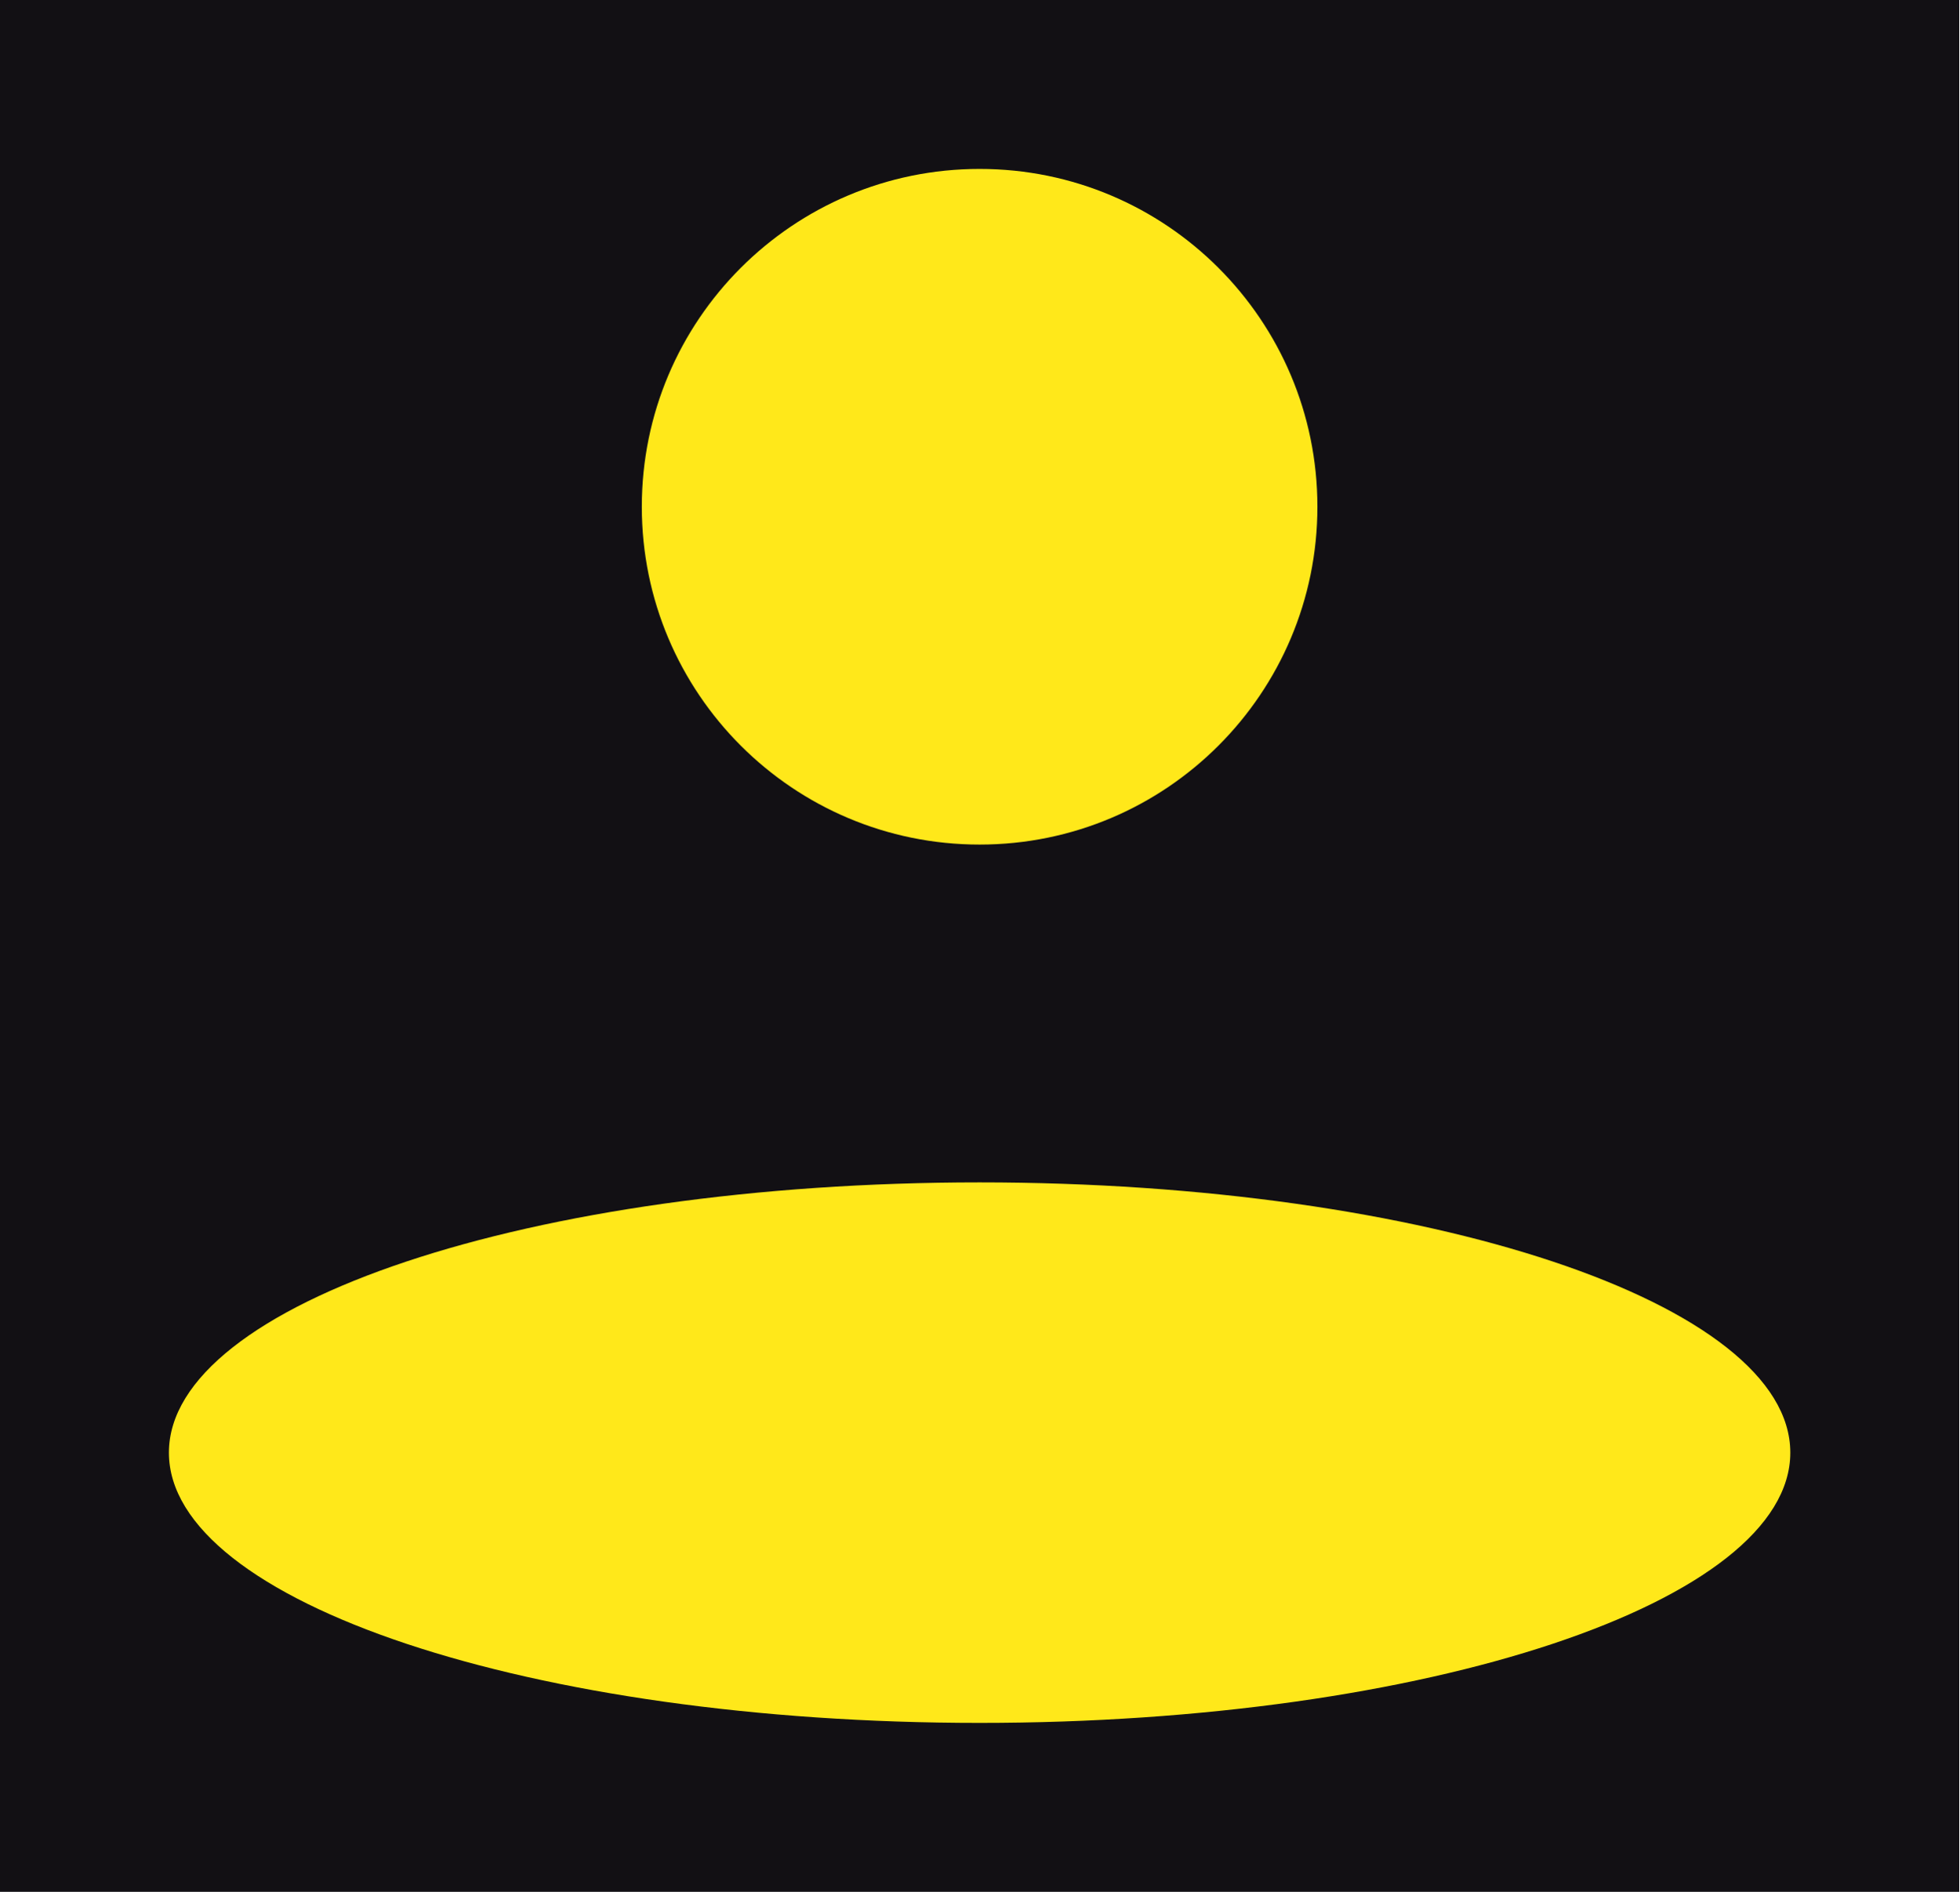
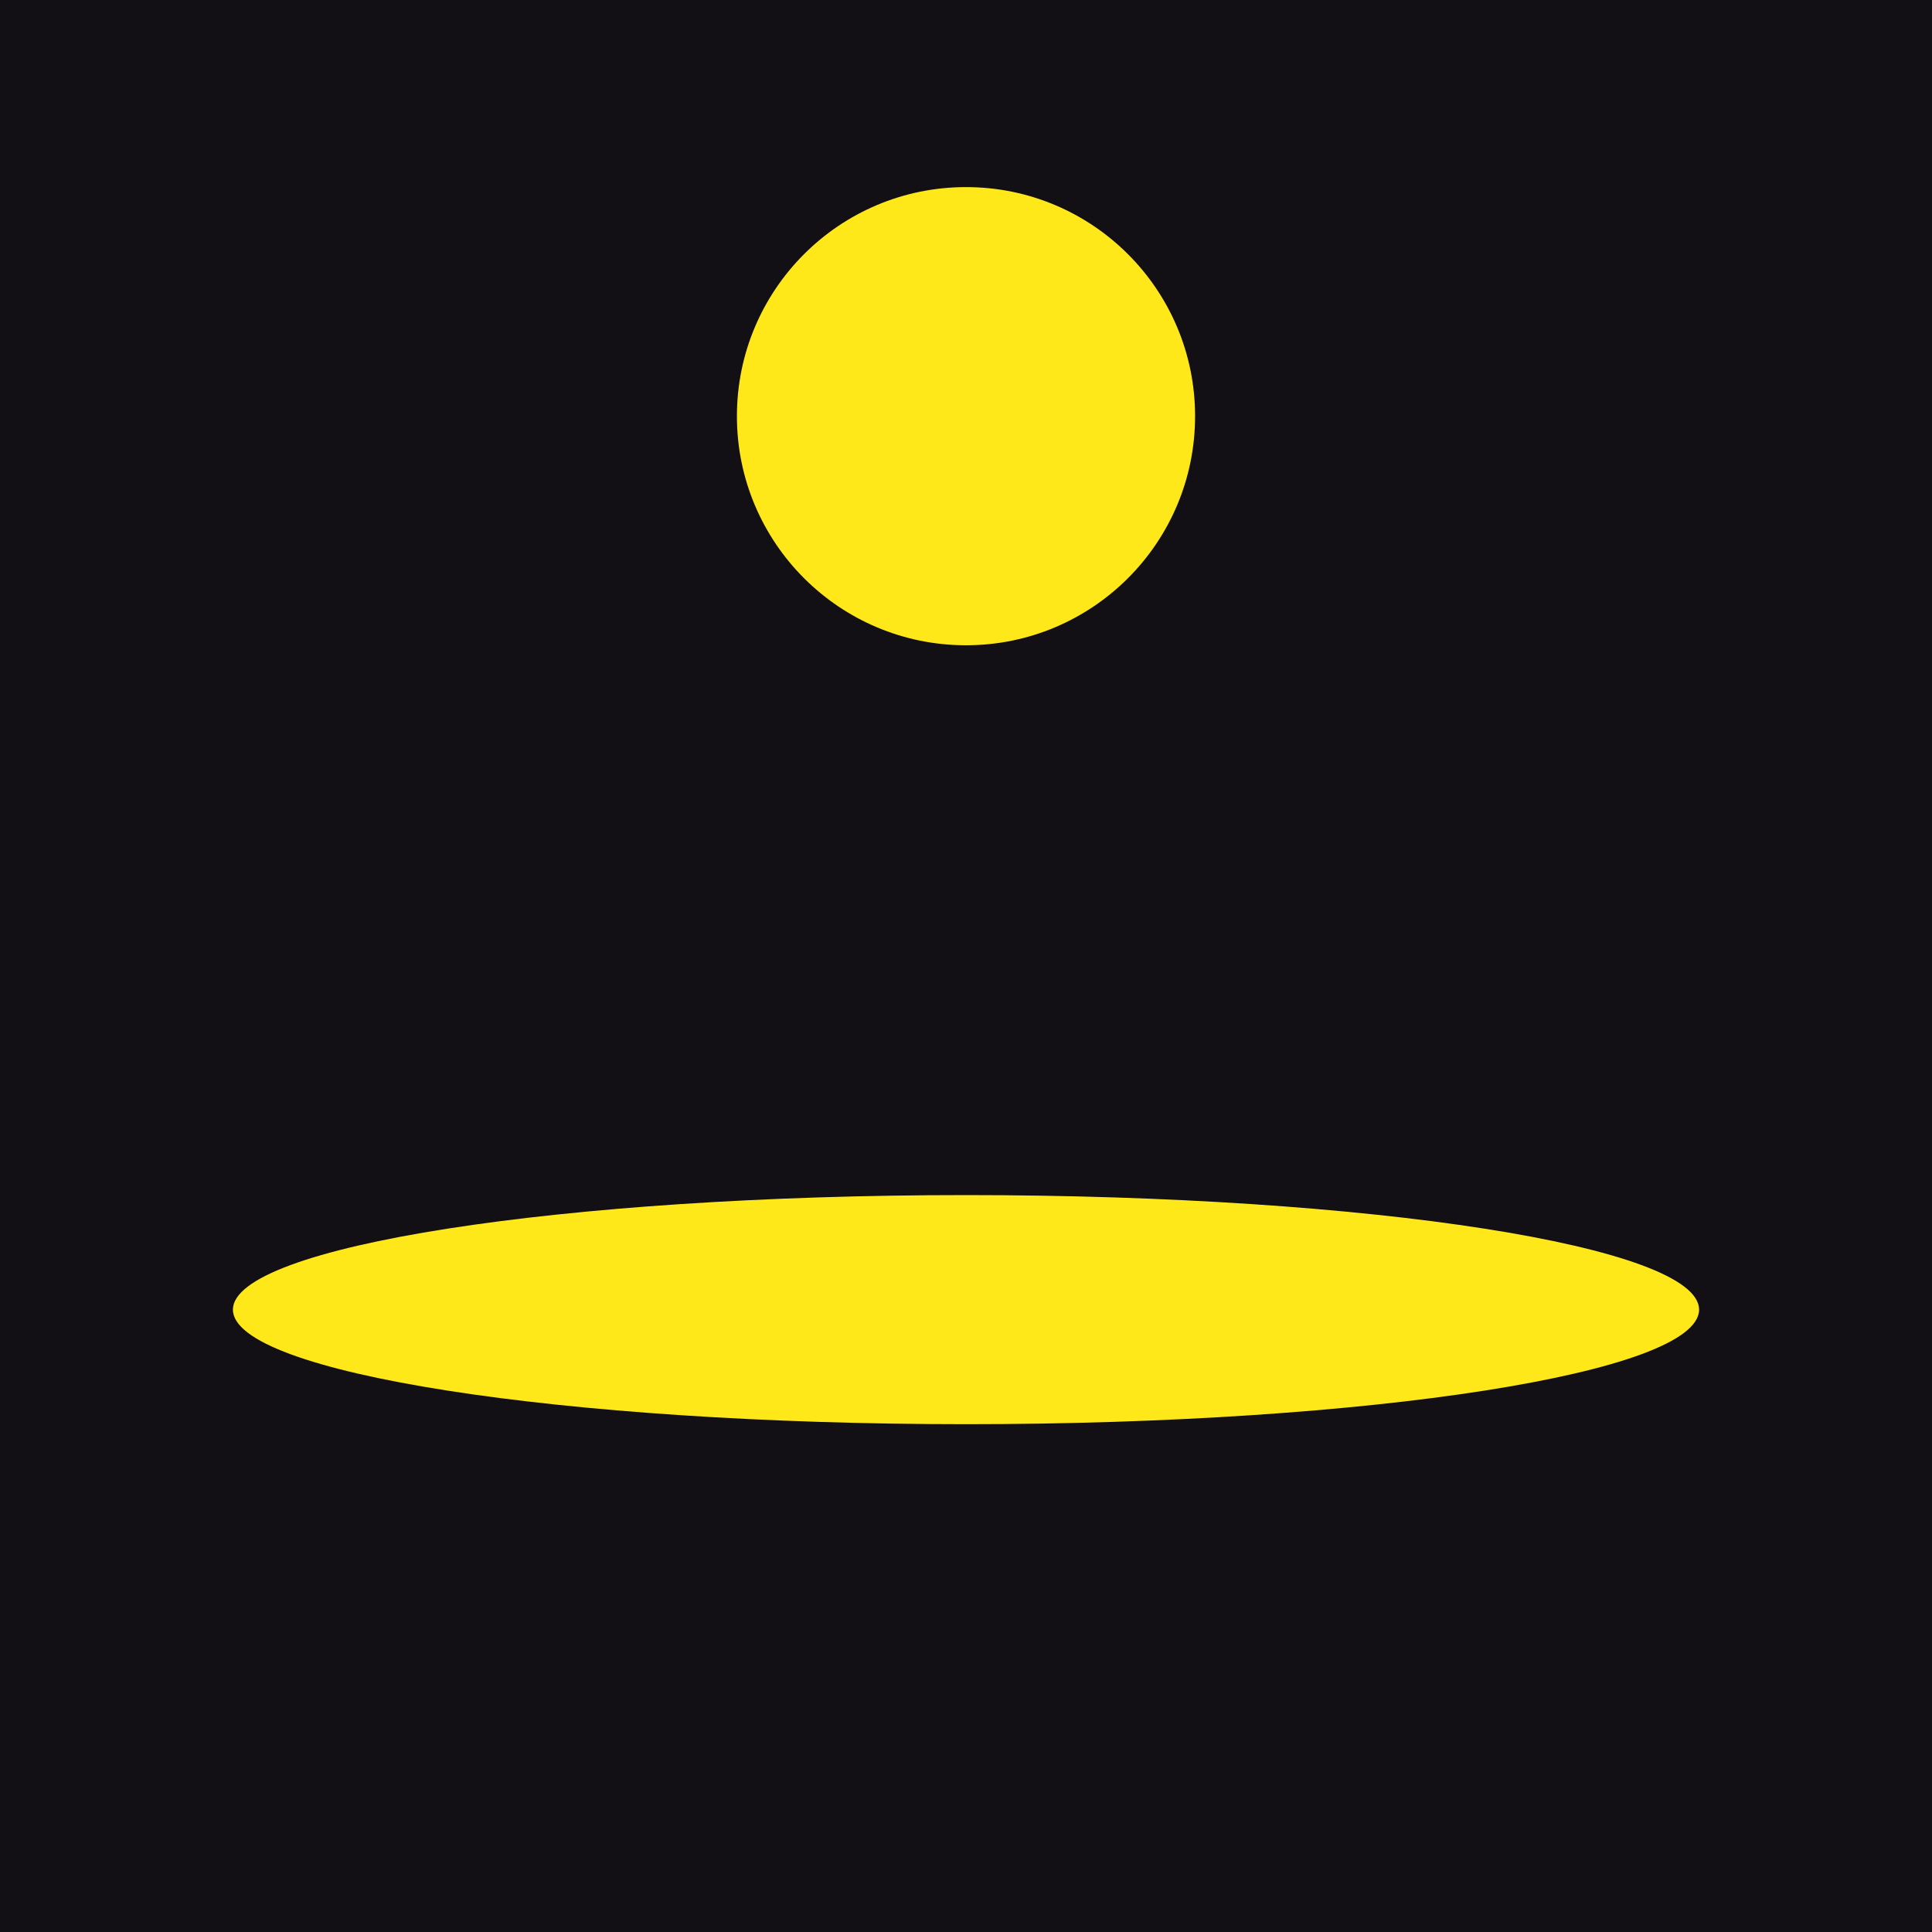
- <svg xmlns="http://www.w3.org/2000/svg" viewBox="0 0 1160.0 1120.0" width="1160.0" height="1120.0">
-   <rect width="1160.0" height="1120.0" fill="#121014" />
-   <circle cx="580.0" cy="300.0" r="200.0" fill="#FFE81A" />
-   <ellipse cx="580.0" cy="860.0" rx="480.0" ry="160.0" fill="#FFE81A" />
+ <svg xmlns="http://www.w3.org/2000/svg" viewBox="0 0 1200 1200" width="1200" height="1200">
+   <rect width="1200" height="1200" fill="#121014" />
+   <circle cx="600.00" cy="258.50" r="142.29" fill="#FFE81A" />
+   <ellipse cx="600.00" cy="813.44" rx="455.33" ry="71.15" fill="#FFE81A" />
</svg>
